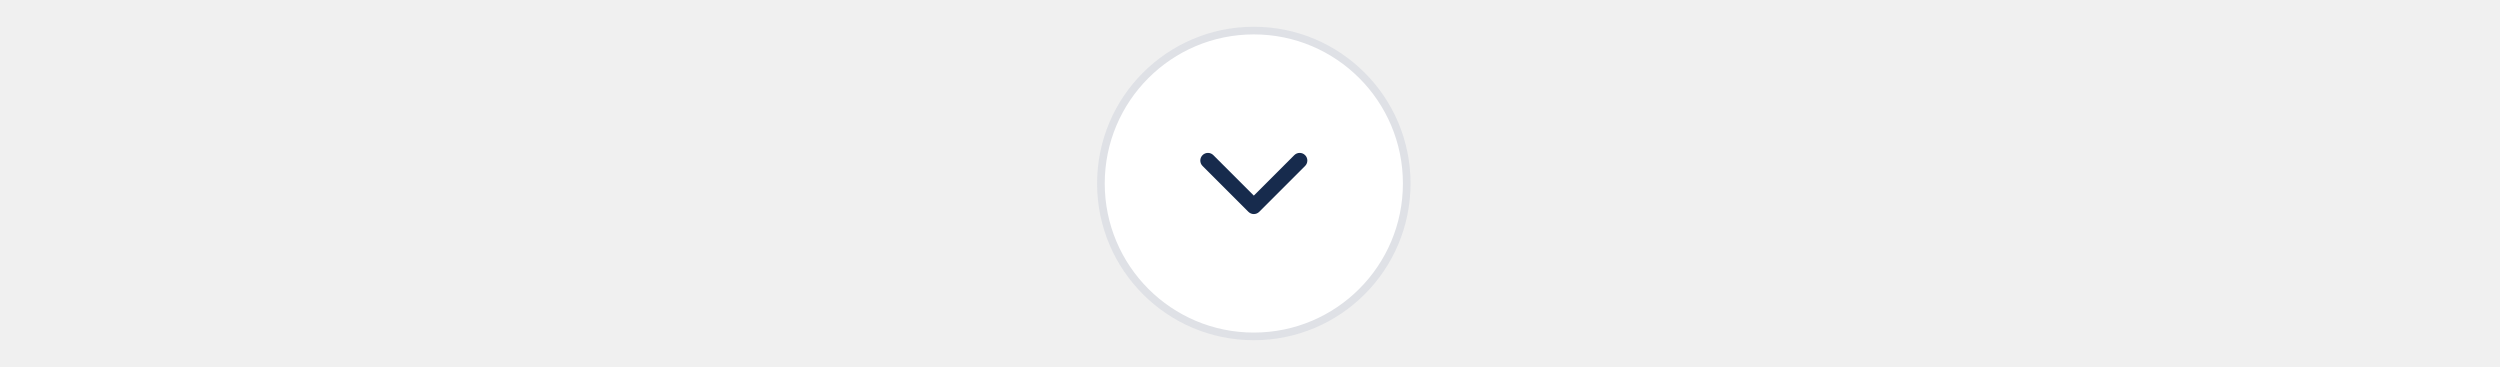
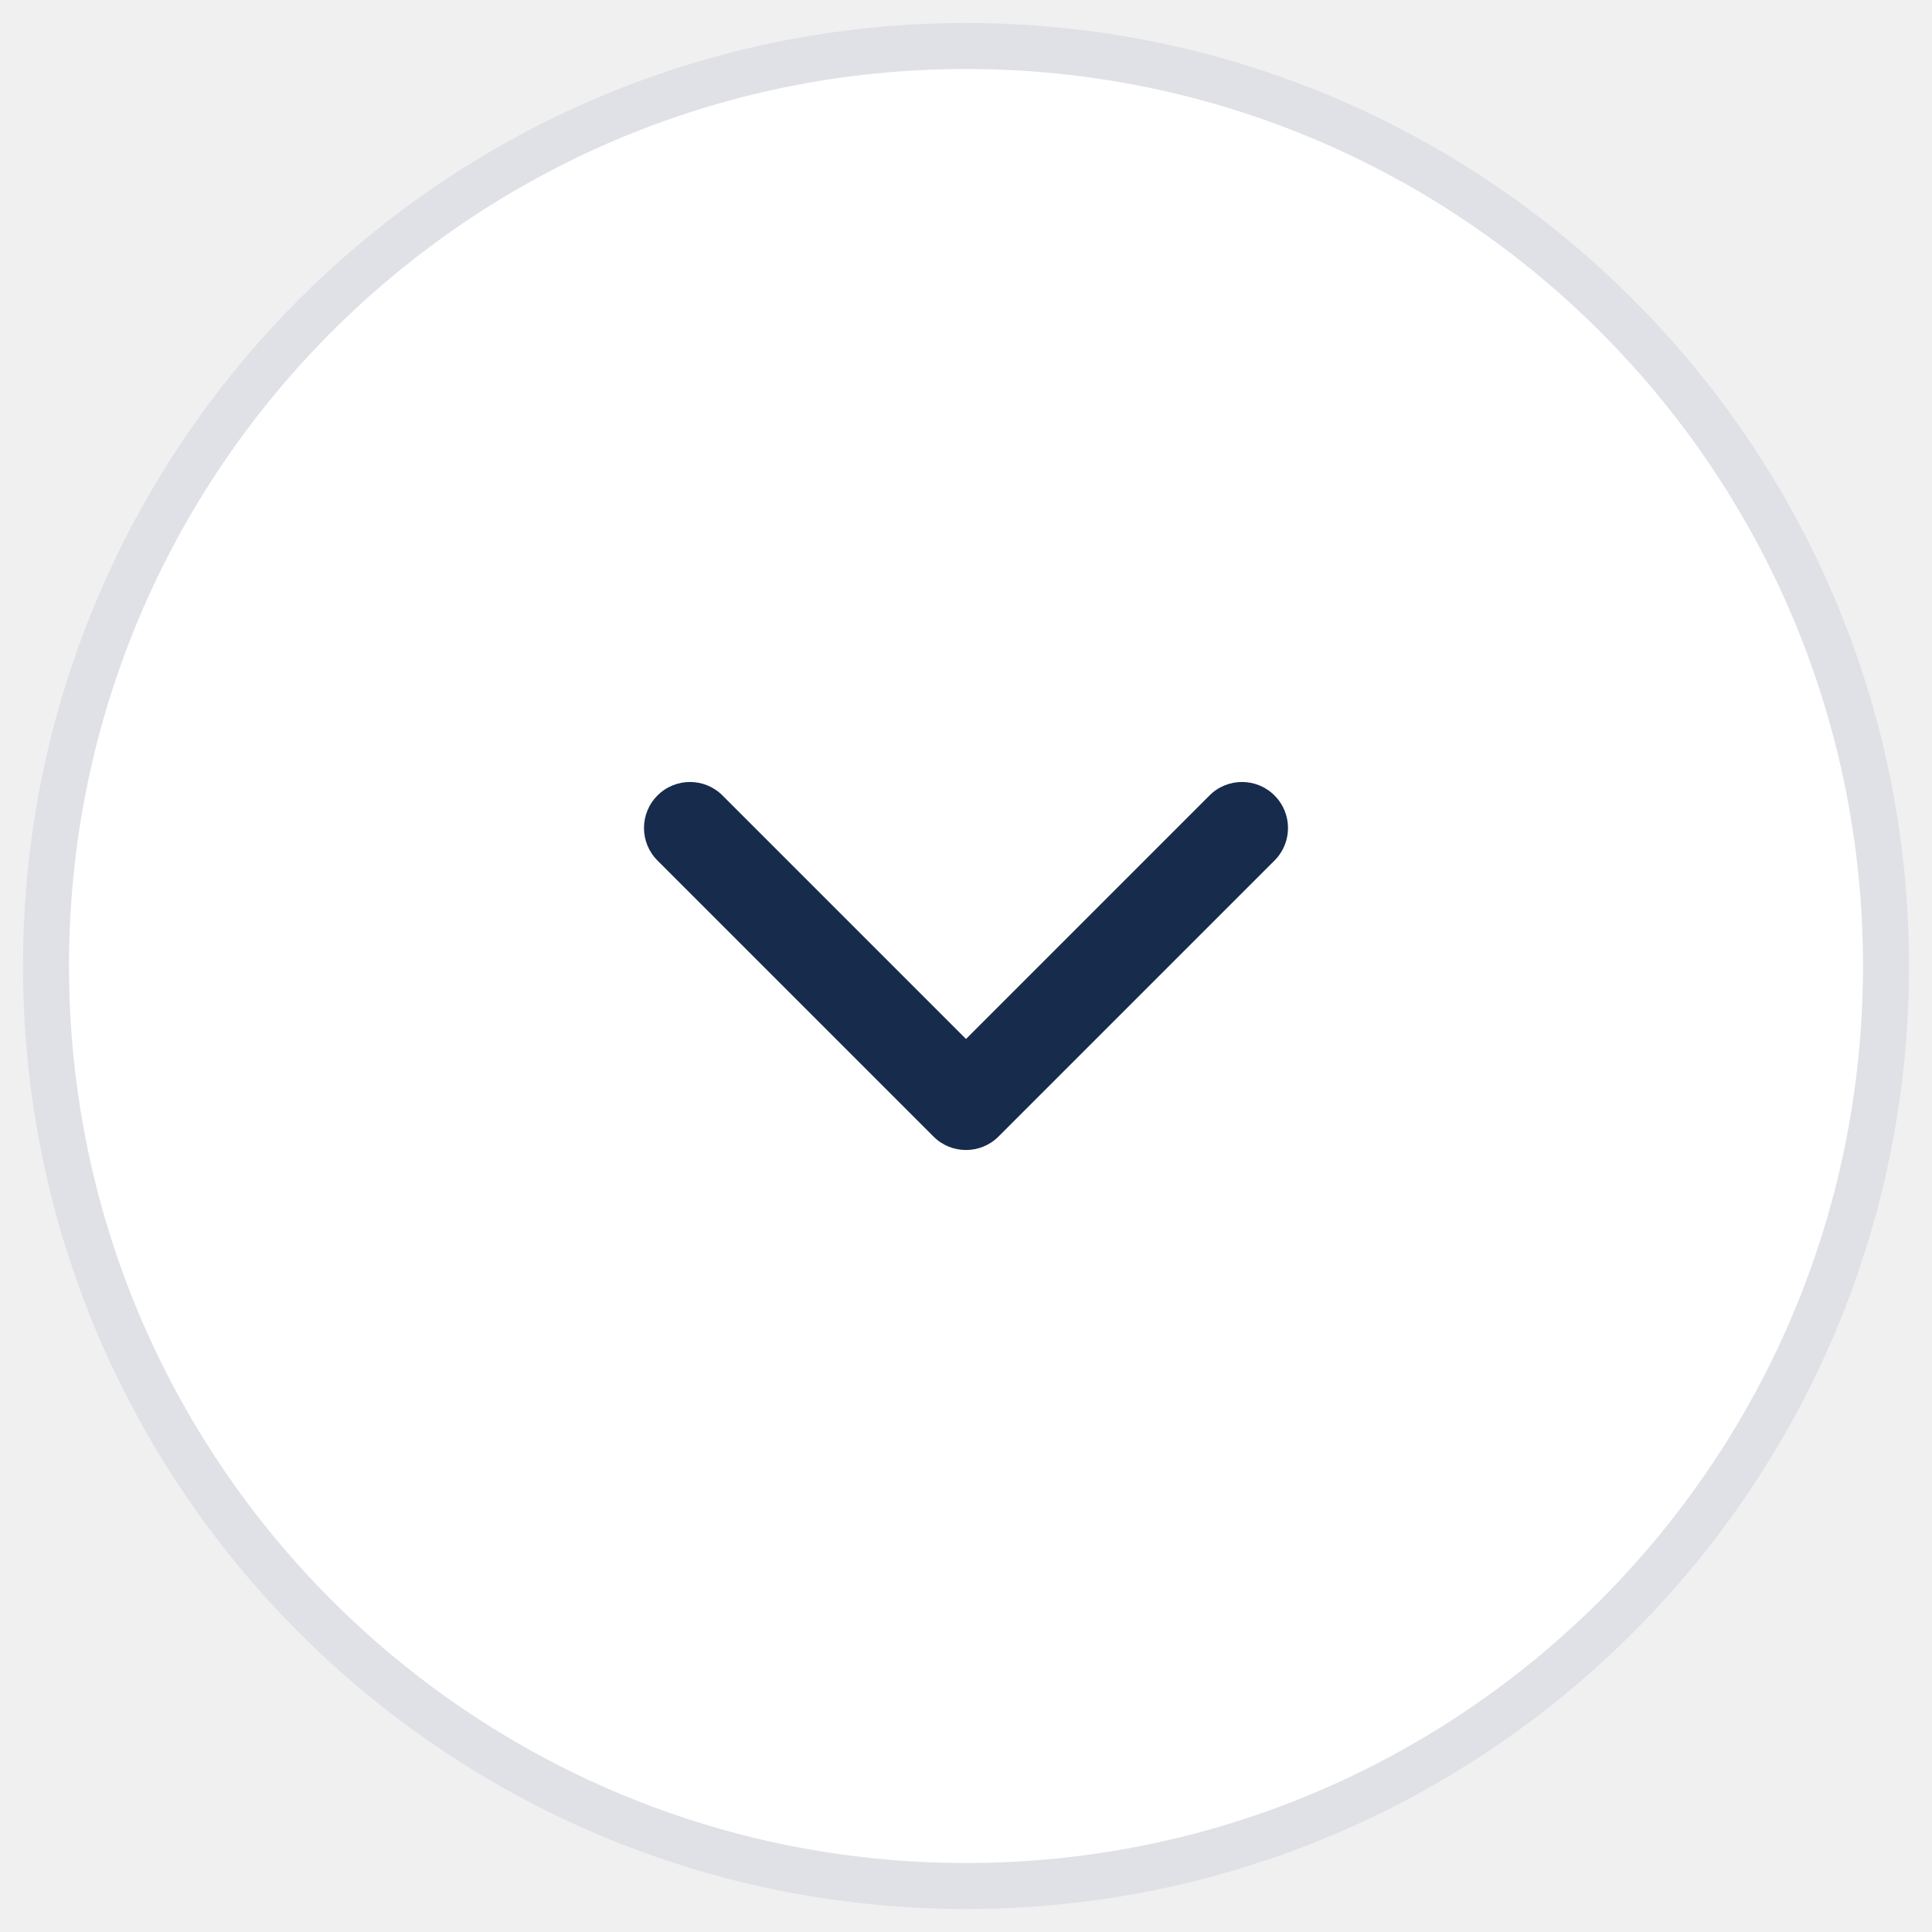
- <svg xmlns="http://www.w3.org/2000/svg" width="327" height="48" viewBox="0 0 327 48" fill="none">
-   <rect x="144" y="4" width="40" height="40" rx="20" fill="white" />
-   <path fill-rule="evenodd" clip-rule="evenodd" d="M157.293 20.293C157.683 19.902 158.317 19.902 158.707 20.293L164 25.586L169.293 20.293C169.683 19.902 170.317 19.902 170.707 20.293C171.098 20.683 171.098 21.317 170.707 21.707L164.707 27.707C164.317 28.098 163.683 28.098 163.293 27.707L157.293 21.707C156.902 21.317 156.902 20.683 157.293 20.293Z" fill="#172B4D" />
-   <rect x="144" y="4" width="40" height="40" rx="20" stroke="#DFE1E6" />
+ <svg xmlns="http://www.w3.org/2000/svg" width="42" height="42" viewBox="0 0 42 42" fill="none">
+   <rect x="1" y="1" width="40" height="40" rx="20" fill="white" />
+   <path fill-rule="evenodd" clip-rule="evenodd" d="M14.293 17.293C14.683 16.902 15.317 16.902 15.707 17.293L21 22.586L26.293 17.293C26.683 16.902 27.317 16.902 27.707 17.293C28.098 17.683 28.098 18.317 27.707 18.707L21.707 24.707C21.317 25.098 20.683 25.098 20.293 24.707L14.293 18.707C13.902 18.317 13.902 17.683 14.293 17.293Z" fill="#172B4D" />
+   <rect x="1" y="1" width="40" height="40" rx="20" stroke="#DFE1E6" />
</svg>
